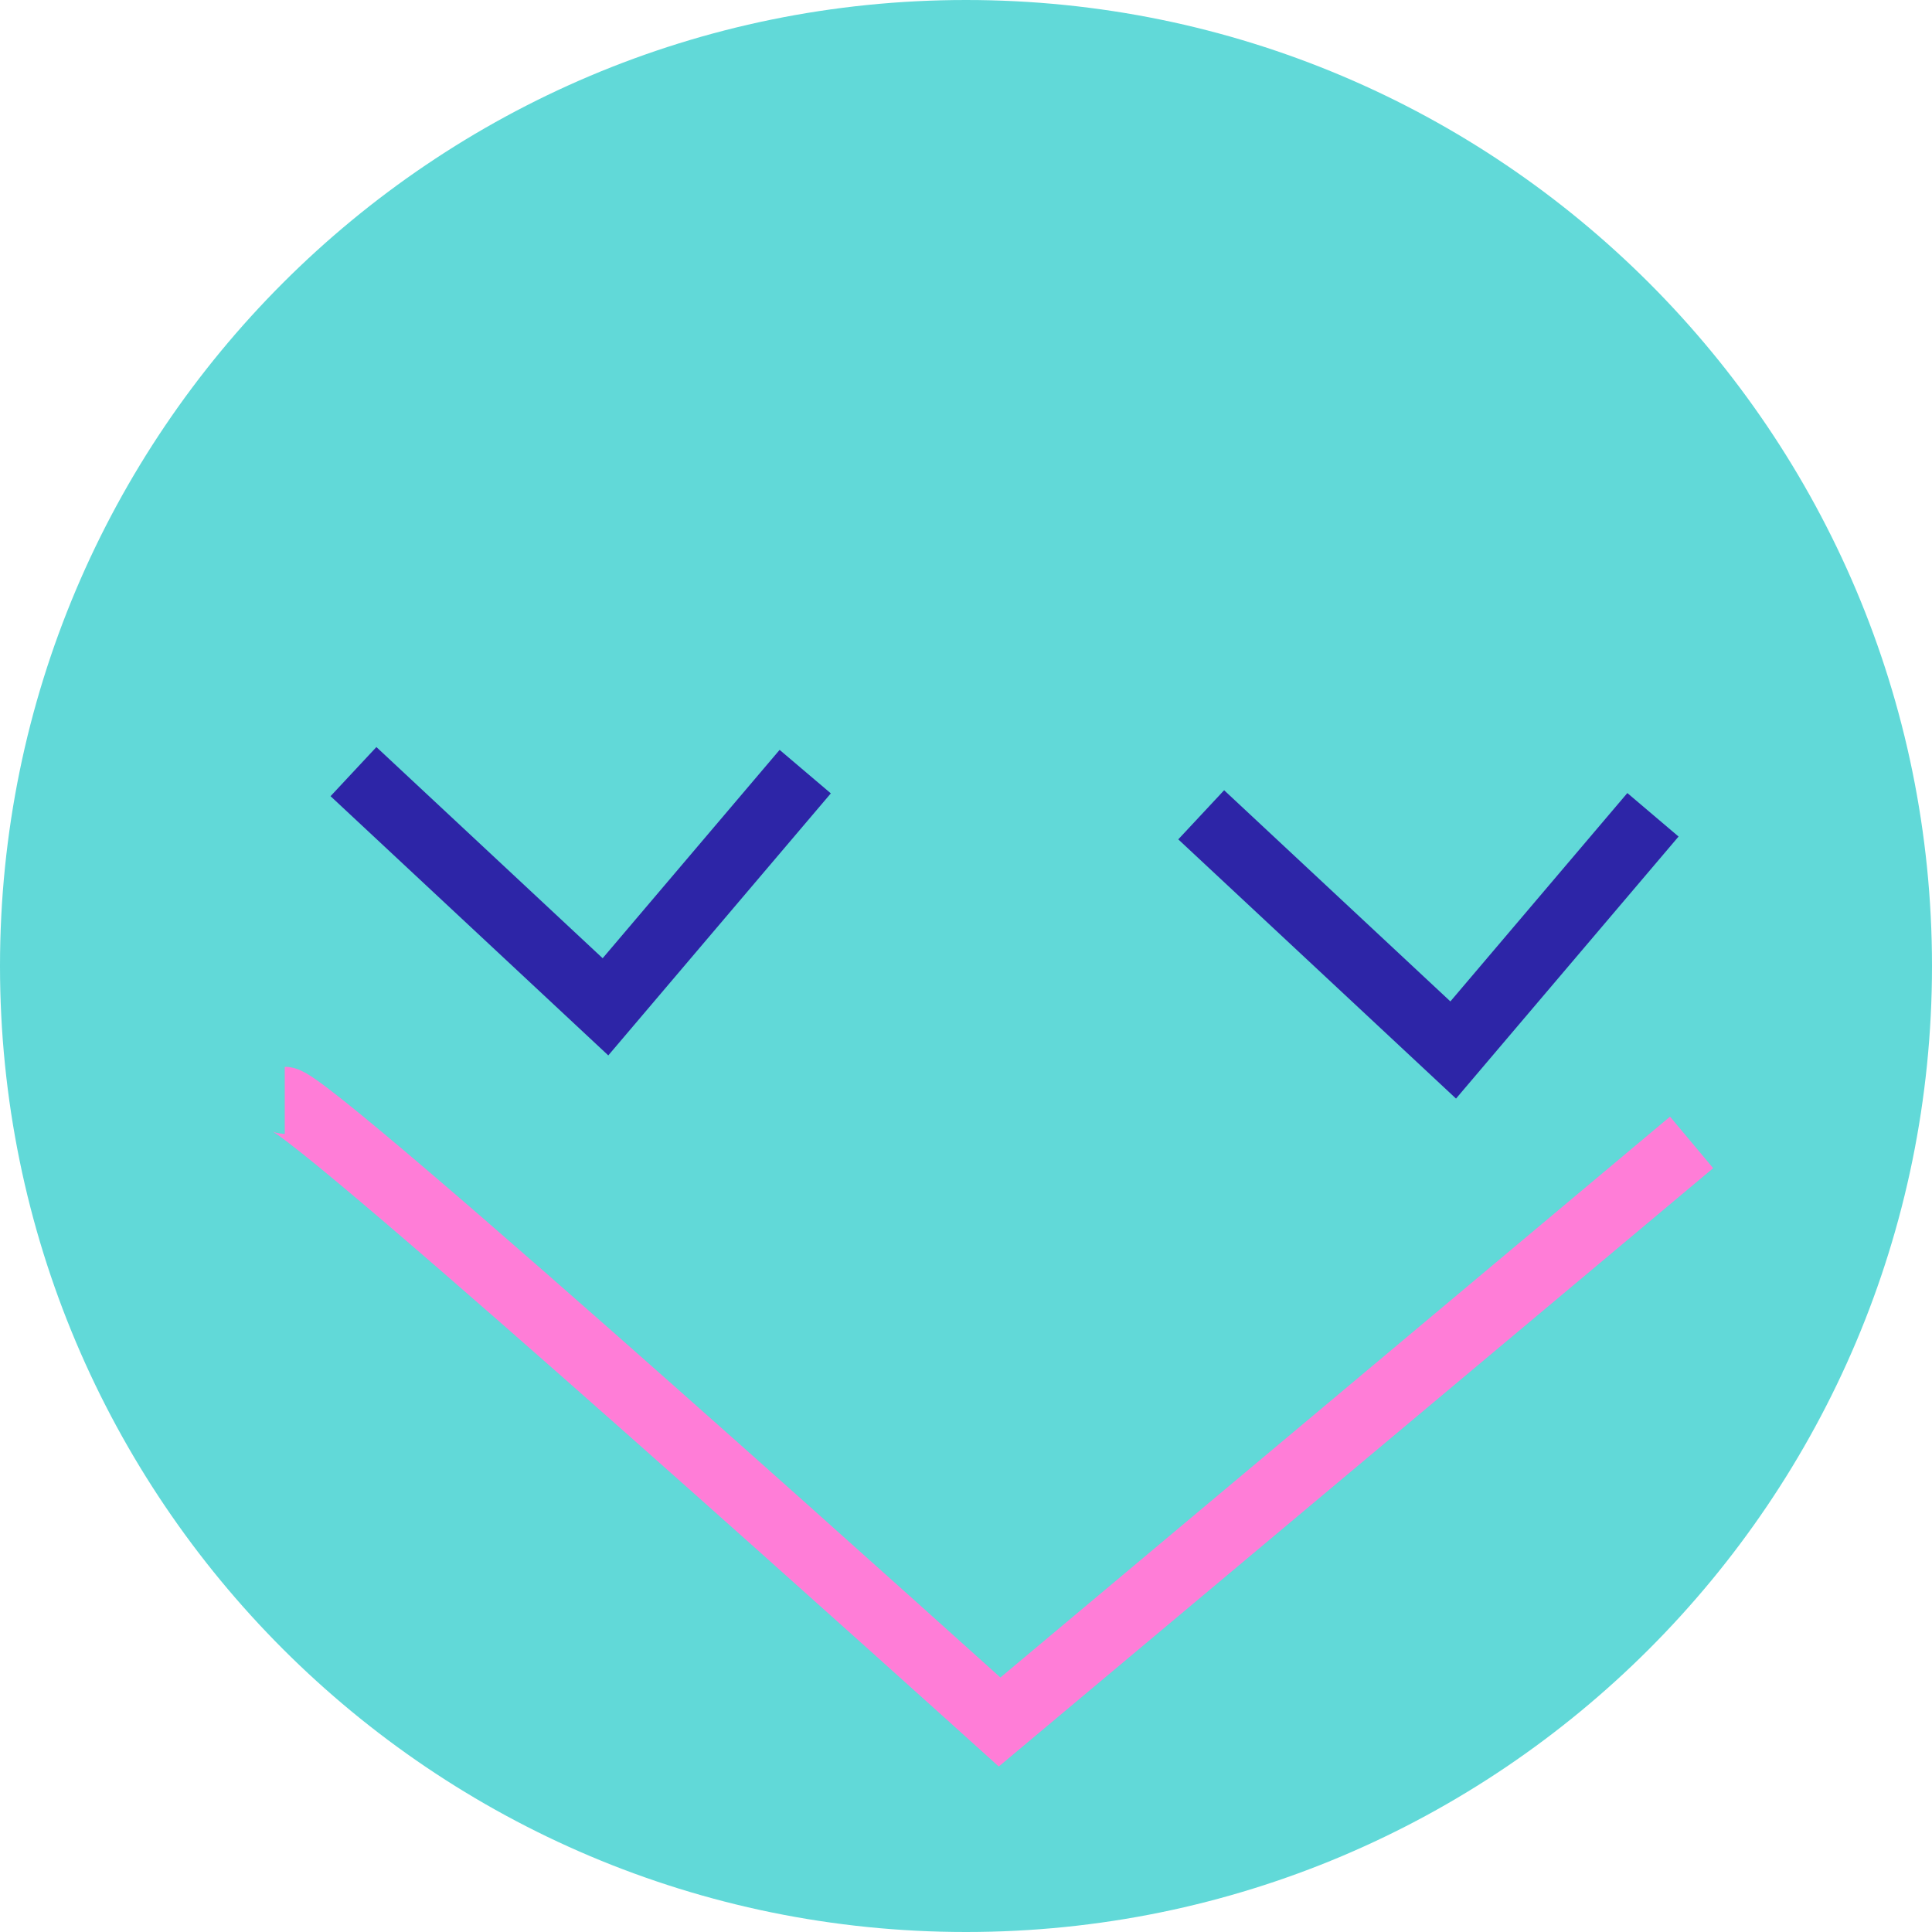
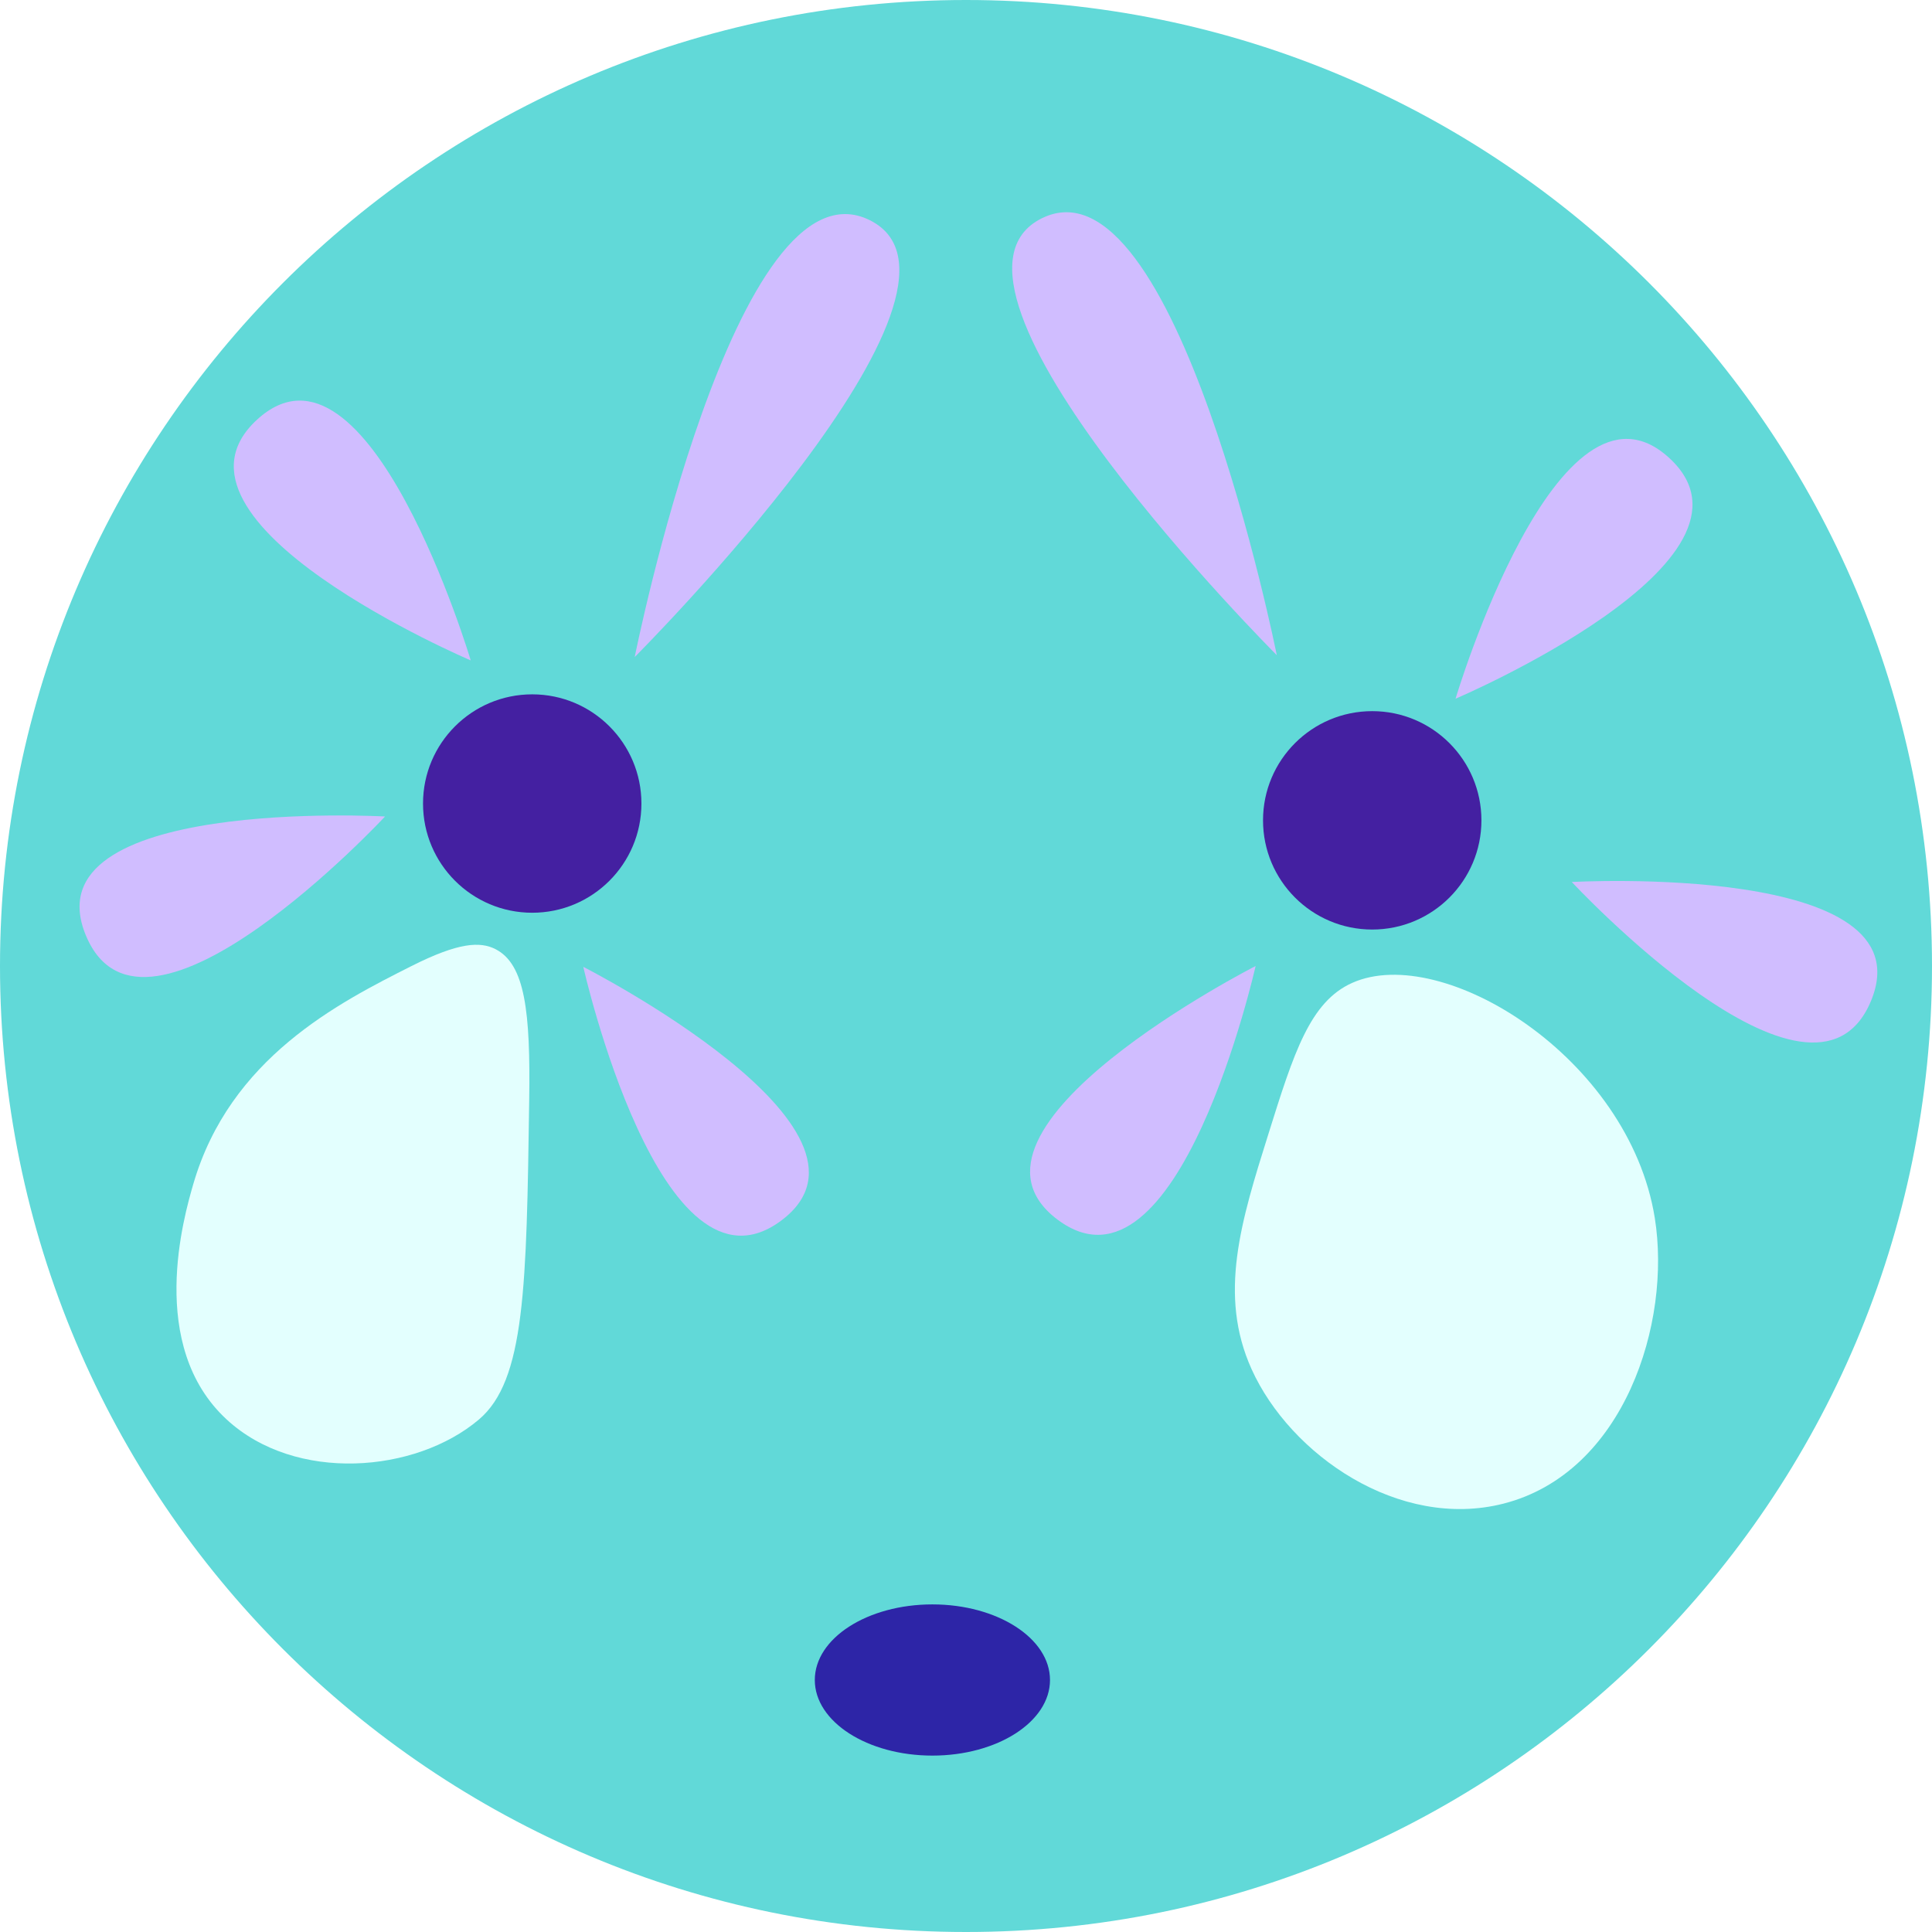
<svg xmlns="http://www.w3.org/2000/svg" id="Layer_2" viewBox="0 0 115 115">
  <defs>
    <style>
      .cls-1 {
-         stroke: #2d25a7;
-       }
- 
-       .cls-1, .cls-2 {
-         fill: none;
-         stroke-miterlimit: 10;
-         stroke-width: 4px;
+         fill: #d0bdff;
      }

      .cls-2 {
-         stroke: #ff7dd7;
+         fill: #2d25a7;
      }

      .cls-3 {
        fill: #61d9d8;
      }
+ 
+       .cls-4 {
+         fill: #e3fffe;
+       }
+ 
+       .cls-5 {
+         fill: #4420a1;
+       }
    </style>
  </defs>
-   <g id="aquarelle_emojis">
+   <g id="all">
    <g>
      <circle class="cls-3" cx="57.5" cy="57.5" r="57.5" />
-       <polyline class="cls-1" points="71.5 48.5 86.5 62.5 98.39 48.5" />
-       <polyline class="cls-1" points="21.04 45.93 36.04 59.93 47.93 45.93" />
-       <path class="cls-2" d="M16.95,65.5c1.55,0,42.55,37,42.55,37l41.19-34.5" />
+       <path class="cls-1" d="M76,39s-22-22-14-26,14,26,14,26Z" />
+       <path class="cls-1" d="M51.78,13.11c-8-4-14,26-14,26,0,0,22-22,14-26" />
+       <path class="cls-1" d="M86.64,41.59s6.09-20.42,12.72-14.33c6.63,6.09-12.72,14.33-12.72,14.33Z" />
+       <path class="cls-1" d="M28.02,39.31s-6.09-20.42-12.72-14.33c-6.63,6.09,12.72,14.33,12.72,14.33Z" />
+       <path class="cls-1" d="M22.92,48.6s-21.28-1.2-17.8,7.1c3.48,8.3,17.8-7.1,17.8-7.1Z" />
+       <path class="cls-1" d="M93.56,52.5s21.28-1.2,17.8,7.1c-3.48,8.3-17.8-7.1-17.8-7.1Z" />
+       <path class="cls-1" d="M74.74,57.5s-18.99,9.68-11.8,15.09c7.19,5.42,11.8-15.09,11.8-15.09Z" />
+       <path class="cls-1" d="M34.72,57.55s18.99,9.68,11.8,15.09c-7.19,5.42-11.8-15.09-11.8-15.09Z" />
+       <ellipse class="cls-2" cx="55.5" cy="100" rx="7" ry="4.5" />
+       <path class="cls-4" d="M80.5,58.5c-2.53,1.12-3.49,4.18-5,9-1.63,5.19-3,9.57-1,14,2.3,5.09,8.77,9.59,15,8,7.18-1.84,10-10.76,9-17-1.54-9.58-12.65-16.38-18-14Z" />
+       <path class="cls-4" d="M24.5,57.5c2.8-1.41,4.08-1.47,5-1,1.75.9,2.08,3.7,2,9-.16,11.11-.24,16.67-3,19-3.77,3.19-10.91,3.77-15,0-4.78-4.4-2.54-12.13-2-14,2.18-7.53,8.66-10.81,13-13Z" />
+       <circle class="cls-5" cx="81.68" cy="48.83" r="6.5" />
+       <circle class="cls-5" cx="31.68" cy="47.83" r="6.5" />
    </g>
  </g>
</svg>
